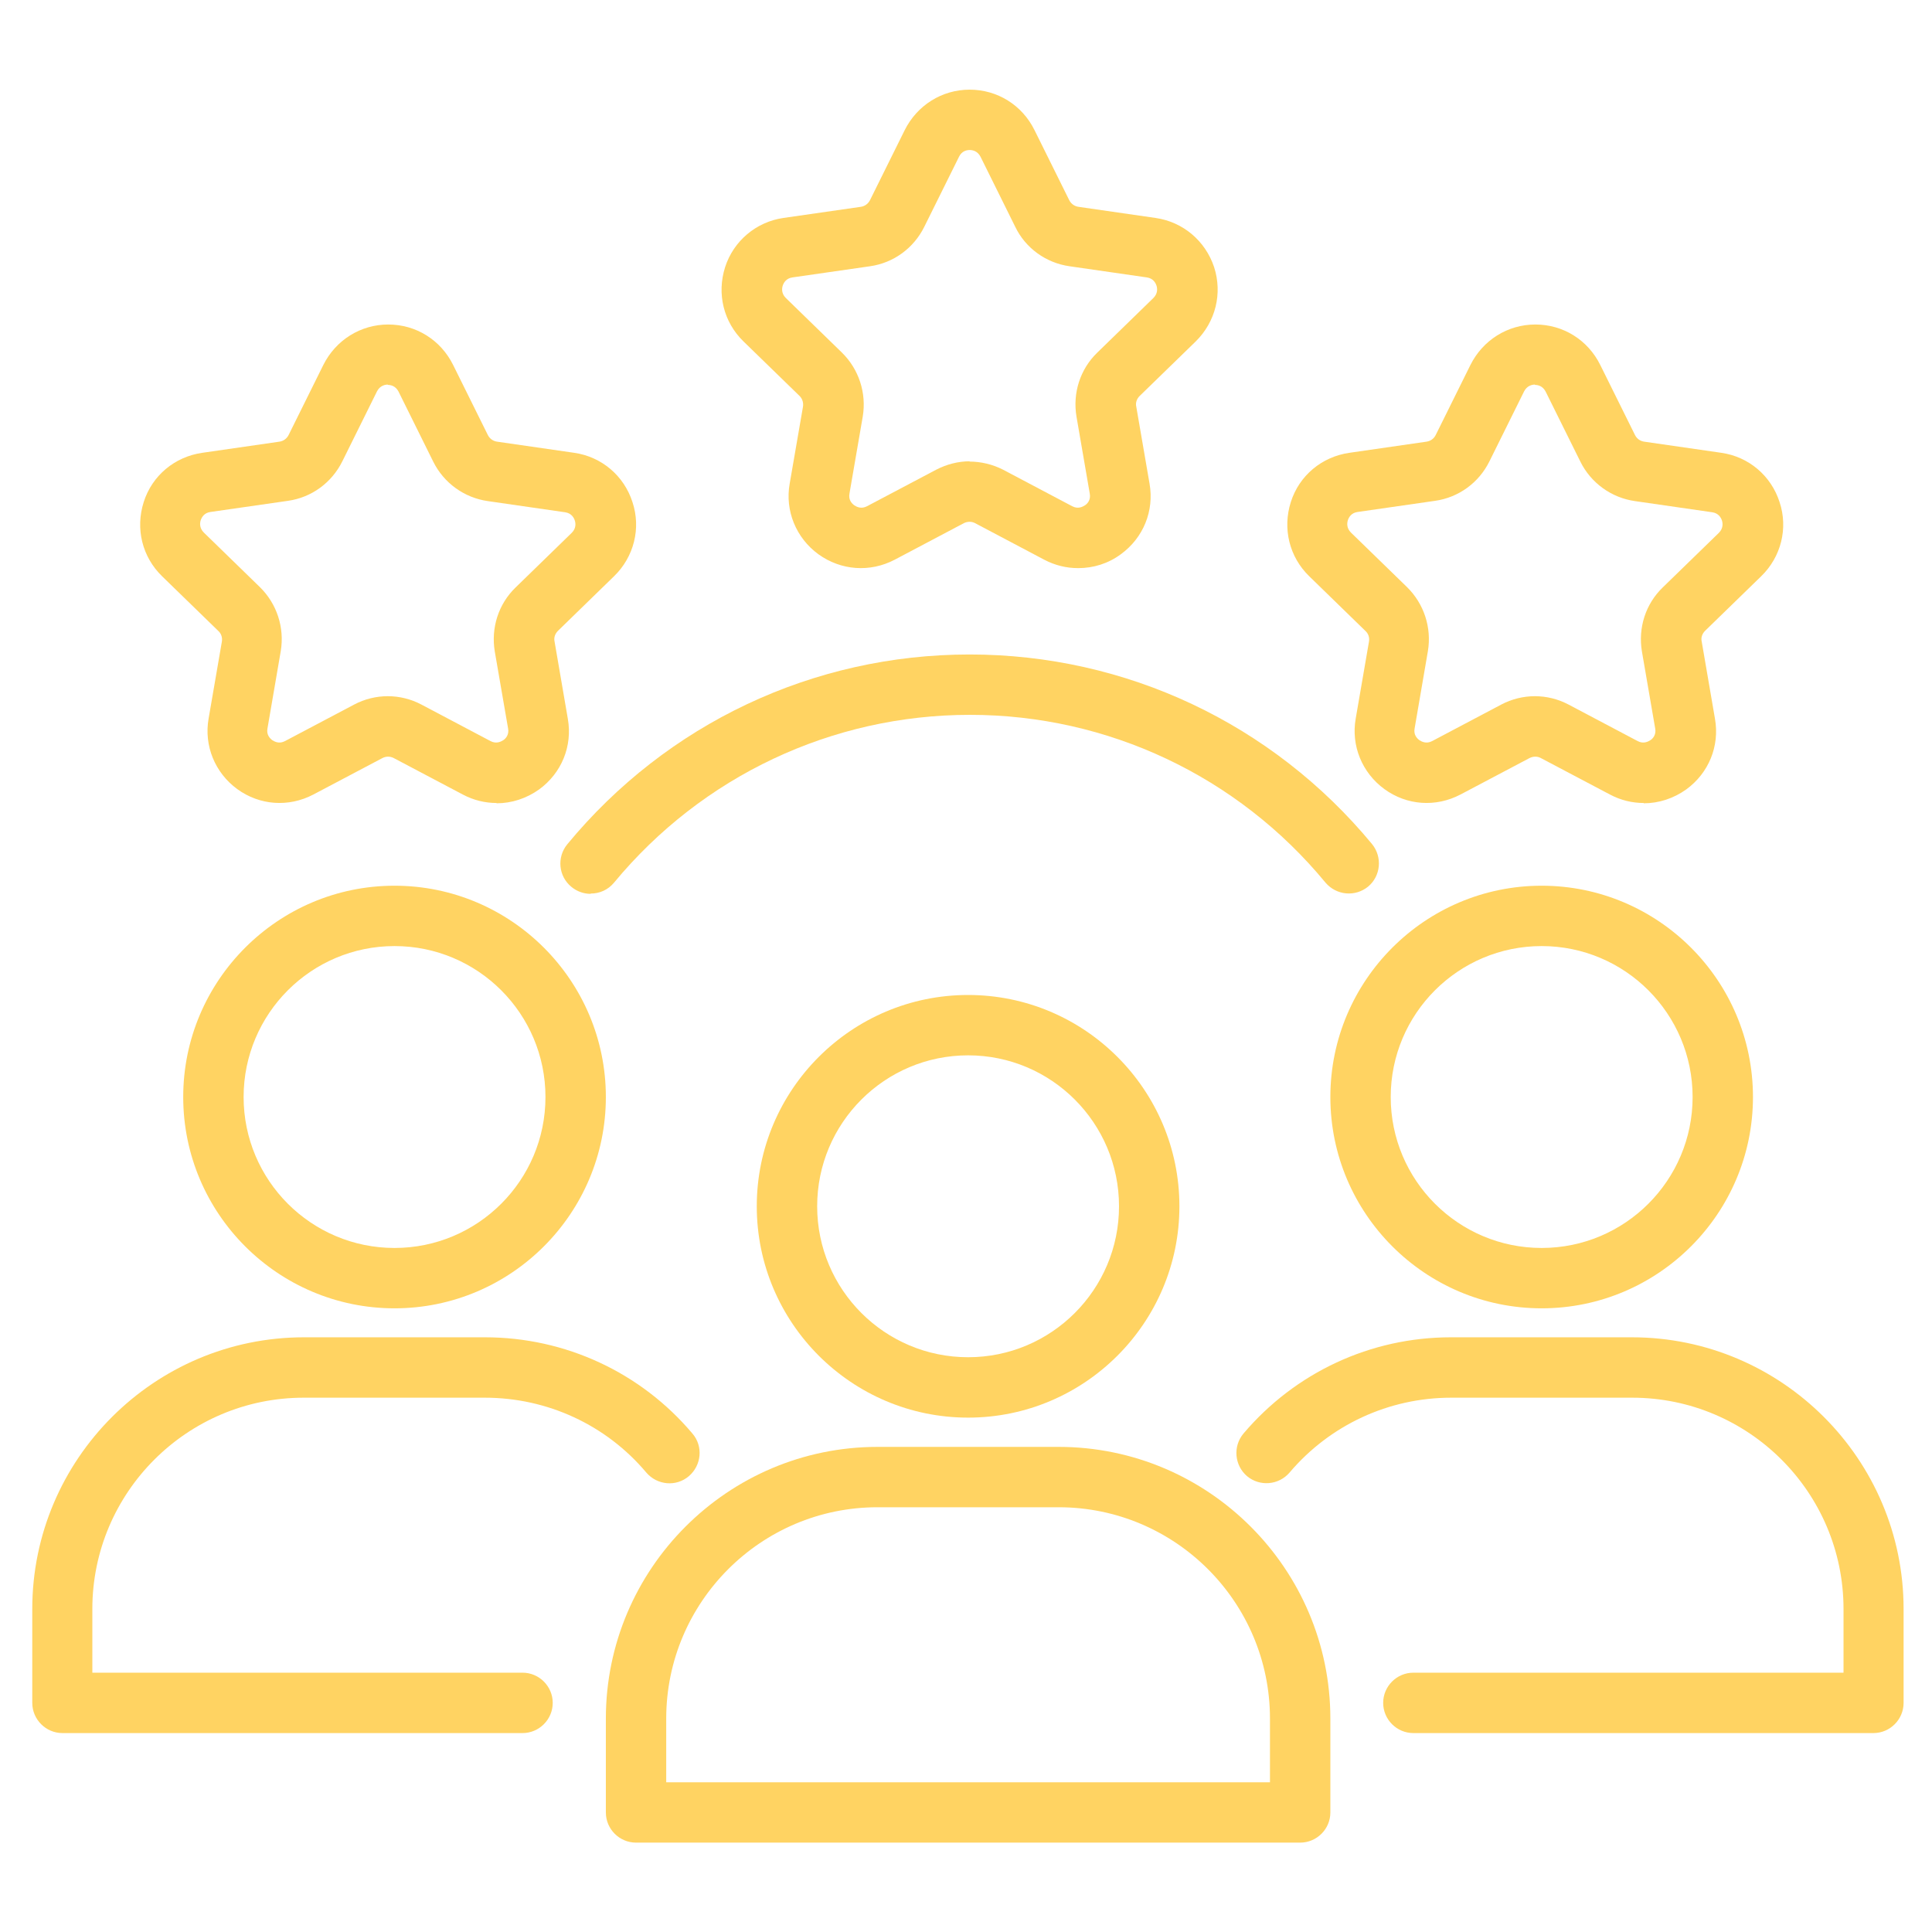
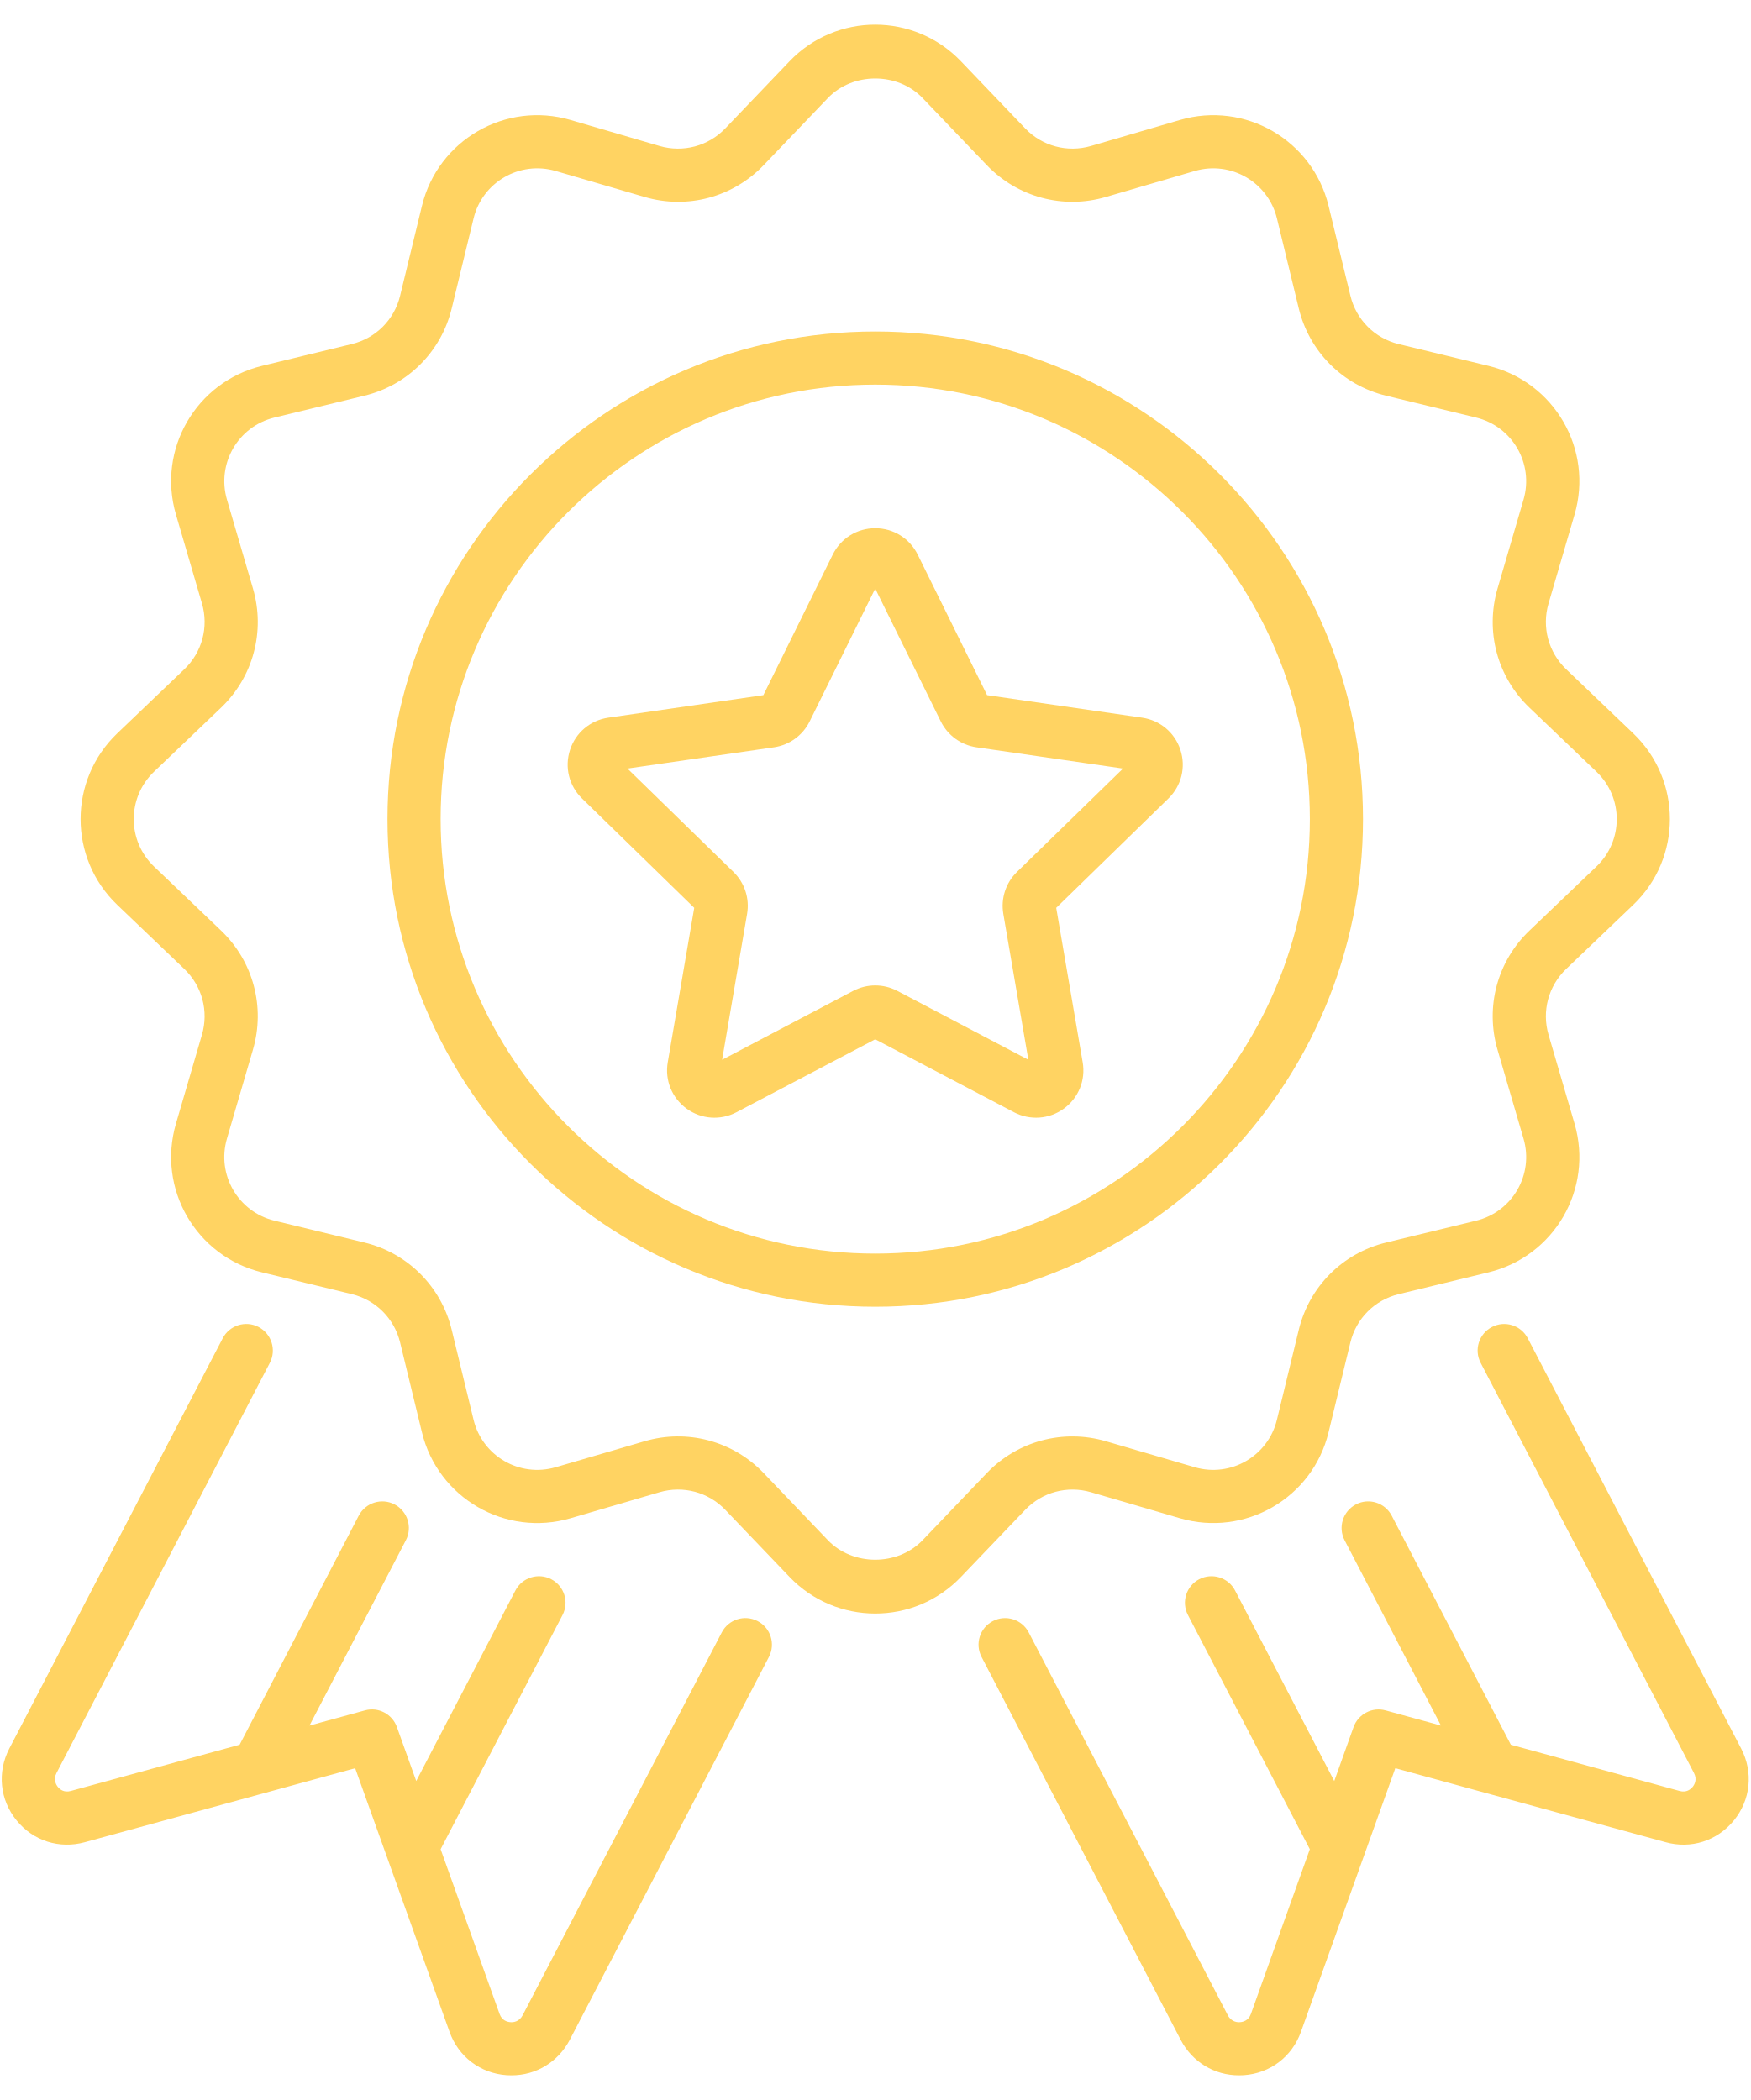
- <svg xmlns="http://www.w3.org/2000/svg" width="54" height="54" viewBox="0 0 54 54" fill="none">
-   <path d="M27.059 39.623C23.802 39.623 21.152 36.973 21.152 33.716C21.152 30.459 23.802 27.81 27.059 27.81C30.316 27.81 32.965 30.459 32.965 33.716C32.965 36.973 30.316 39.623 27.059 39.623ZM27.059 29.497C24.73 29.497 22.84 31.387 22.84 33.716C22.84 36.045 24.73 37.935 27.059 37.935C29.387 37.935 31.277 36.045 31.277 33.716C31.277 31.387 29.387 29.497 27.059 29.497Z" fill="#FFD362" />
-   <path d="M36.34 51.502H17.777C17.313 51.502 16.934 51.123 16.934 50.659V48.035C16.934 43.85 20.342 40.441 24.527 40.441H29.59C33.775 40.441 37.184 43.85 37.184 48.035V50.659C37.184 51.123 36.804 51.502 36.34 51.502ZM18.621 49.815H35.496V48.035C35.496 44.778 32.847 42.128 29.59 42.128H24.527C21.27 42.128 18.621 44.778 18.621 48.035V49.815Z" fill="#FFD362" />
-   <path d="M11.027 36.568C7.77 36.568 5.121 33.919 5.121 30.662C5.121 27.405 7.77 24.756 11.027 24.756C14.284 24.756 16.934 27.405 16.934 30.662C16.934 33.919 14.284 36.568 11.027 36.568ZM11.027 26.443C8.699 26.443 6.809 28.333 6.809 30.662C6.809 32.991 8.699 34.881 11.027 34.881C13.356 34.881 15.246 32.991 15.246 30.662C15.246 28.333 13.356 26.443 11.027 26.443Z" fill="#FFD362" />
-   <path d="M14.613 48.44H1.746C1.282 48.44 0.902 48.06 0.902 47.596V44.972C0.902 40.787 4.311 37.378 8.496 37.378H13.559C15.794 37.378 17.912 38.357 19.355 40.07C19.659 40.424 19.608 40.956 19.254 41.259C18.899 41.563 18.368 41.513 18.064 41.158C16.942 39.825 15.297 39.066 13.55 39.066H8.488C5.231 39.066 2.581 41.715 2.581 44.972V46.752H14.605C15.069 46.752 15.449 47.132 15.449 47.596C15.449 48.06 15.069 48.44 14.605 48.44H14.613Z" fill="#FFD362" />
-   <path d="M43.09 36.568C39.833 36.568 37.184 33.919 37.184 30.662C37.184 27.405 39.833 24.756 43.09 24.756C46.347 24.756 48.996 27.405 48.996 30.662C48.996 33.919 46.347 36.568 43.09 36.568ZM43.09 26.443C40.761 26.443 38.871 28.333 38.871 30.662C38.871 32.991 40.761 34.881 43.09 34.881C45.419 34.881 47.309 32.991 47.309 30.662C47.309 28.333 45.419 26.443 43.09 26.443Z" fill="#FFD362" />
-   <path d="M52.371 48.44H39.504C39.04 48.44 38.66 48.06 38.66 47.596C38.66 47.132 39.04 46.752 39.504 46.752H51.527V44.972C51.527 41.715 48.878 39.066 45.621 39.066H40.559C38.821 39.066 37.175 39.825 36.044 41.158C35.741 41.513 35.209 41.555 34.855 41.259C34.501 40.956 34.458 40.424 34.754 40.07C36.205 38.357 38.314 37.378 40.55 37.378H45.613C49.798 37.378 53.206 40.787 53.206 44.972V47.596C53.206 48.06 52.827 48.44 52.363 48.44H52.371Z" fill="#FFD362" />
-   <path d="M16.504 24.983C16.318 24.983 16.124 24.916 15.972 24.789C15.609 24.494 15.559 23.962 15.854 23.6C18.638 20.225 22.73 18.293 27.101 18.293C31.472 18.293 35.564 20.225 38.348 23.591C38.644 23.954 38.593 24.486 38.239 24.781C37.876 25.076 37.353 25.026 37.049 24.671C34.594 21.693 30.965 19.98 27.11 19.98C23.254 19.98 19.625 21.693 17.162 24.671C16.993 24.874 16.757 24.975 16.512 24.975L16.504 24.983Z" fill="#FFD362" />
-   <path d="M45.943 22.444C45.622 22.444 45.301 22.368 44.998 22.207L43.065 21.187C42.973 21.136 42.855 21.136 42.753 21.187L40.821 22.207C40.129 22.57 39.319 22.511 38.695 22.056C38.07 21.6 37.758 20.841 37.893 20.081L38.264 17.93C38.281 17.82 38.248 17.71 38.163 17.634L36.594 16.107C36.037 15.567 35.843 14.774 36.079 14.032C36.315 13.289 36.948 12.766 37.716 12.656L39.876 12.344C39.986 12.327 40.079 12.26 40.129 12.158L41.099 10.201C41.445 9.509 42.137 9.07 42.914 9.07C43.69 9.07 44.382 9.501 44.728 10.201L45.698 12.158C45.749 12.26 45.841 12.327 45.951 12.344L48.111 12.656C48.879 12.766 49.503 13.297 49.739 14.032C49.984 14.766 49.782 15.567 49.225 16.107L47.655 17.634C47.58 17.71 47.537 17.82 47.563 17.93L47.934 20.09C48.069 20.858 47.757 21.608 47.132 22.064C46.778 22.317 46.364 22.452 45.943 22.452V22.444ZM42.905 10.749C42.829 10.749 42.686 10.775 42.601 10.935L41.631 12.893C41.336 13.492 40.77 13.905 40.112 13.998L37.944 14.31C37.767 14.335 37.699 14.462 37.674 14.538C37.649 14.614 37.632 14.757 37.758 14.884L39.328 16.411C39.8 16.875 40.02 17.542 39.91 18.2L39.539 20.36C39.505 20.537 39.606 20.638 39.674 20.689C39.741 20.731 39.868 20.798 40.028 20.714L41.96 19.693C42.551 19.381 43.251 19.381 43.842 19.693L45.774 20.714C45.934 20.798 46.061 20.731 46.128 20.689C46.196 20.647 46.297 20.537 46.263 20.36L45.892 18.208C45.782 17.55 45.993 16.883 46.474 16.419L48.044 14.892C48.17 14.766 48.153 14.622 48.128 14.546C48.103 14.47 48.035 14.344 47.858 14.318L45.698 14.006C45.04 13.913 44.466 13.5 44.171 12.901L43.2 10.943C43.116 10.783 42.981 10.758 42.897 10.758L42.905 10.749Z" fill="#FFD362" />
-   <path d="M13.88 22.444C13.559 22.444 13.239 22.368 12.935 22.207L11.003 21.187C10.902 21.136 10.792 21.136 10.691 21.187L8.759 22.207C8.067 22.57 7.257 22.511 6.632 22.056C6.008 21.6 5.696 20.841 5.831 20.081L6.202 17.93C6.219 17.82 6.185 17.71 6.101 17.634L4.531 16.107C3.974 15.567 3.78 14.774 4.017 14.032C4.253 13.289 4.886 12.766 5.654 12.656L7.814 12.344C7.923 12.327 8.016 12.26 8.067 12.158L9.037 10.201C9.383 9.509 10.075 9.07 10.851 9.07C11.627 9.07 12.319 9.501 12.665 10.201L13.635 12.158C13.686 12.26 13.779 12.327 13.889 12.344L16.049 12.656C16.816 12.766 17.441 13.297 17.677 14.032C17.922 14.766 17.719 15.567 17.162 16.107L15.593 17.634C15.517 17.71 15.475 17.82 15.5 17.93L15.871 20.09C16.006 20.858 15.694 21.608 15.07 22.064C14.715 22.317 14.302 22.452 13.88 22.452V22.444ZM10.843 10.749C10.767 10.749 10.623 10.775 10.539 10.935L9.569 12.893C9.273 13.492 8.708 13.905 8.05 13.998L5.881 14.31C5.704 14.335 5.637 14.462 5.611 14.538C5.586 14.614 5.569 14.757 5.696 14.884L7.265 16.411C7.738 16.875 7.957 17.542 7.847 18.2L7.476 20.36C7.442 20.537 7.544 20.638 7.611 20.689C7.679 20.731 7.805 20.798 7.965 20.714L9.898 19.693C10.488 19.381 11.189 19.381 11.779 19.693L13.711 20.714C13.872 20.798 13.998 20.731 14.066 20.689C14.133 20.647 14.235 20.537 14.201 20.36L13.829 18.208C13.72 17.55 13.931 16.883 14.412 16.419L15.981 14.892C16.108 14.766 16.091 14.622 16.065 14.546C16.04 14.47 15.973 14.344 15.795 14.318L13.635 14.006C12.977 13.913 12.404 13.5 12.108 12.901L11.138 10.943C11.054 10.783 10.919 10.758 10.834 10.758L10.843 10.749Z" fill="#FFD362" />
-   <path d="M30.13 15.879C29.809 15.879 29.489 15.803 29.185 15.643L27.253 14.622C27.16 14.572 27.042 14.572 26.941 14.622L25.009 15.643C24.317 16.006 23.507 15.947 22.874 15.491C22.25 15.036 21.937 14.276 22.072 13.517L22.444 11.365C22.46 11.256 22.427 11.146 22.351 11.07L20.781 9.543C20.224 9.003 20.03 8.21 20.267 7.467C20.503 6.733 21.136 6.202 21.895 6.092L24.064 5.78C24.173 5.763 24.266 5.695 24.317 5.594L25.287 3.637C25.633 2.945 26.325 2.506 27.101 2.506C27.877 2.506 28.569 2.936 28.915 3.637L29.885 5.594C29.936 5.695 30.029 5.763 30.139 5.78L32.299 6.092C33.066 6.202 33.691 6.733 33.935 7.467C34.172 8.201 33.978 8.994 33.421 9.543L31.851 11.07C31.775 11.146 31.733 11.256 31.759 11.365L32.13 13.517C32.265 14.285 31.953 15.036 31.328 15.491C30.974 15.753 30.56 15.879 30.139 15.879H30.13ZM27.093 12.901C27.413 12.901 27.742 12.977 28.038 13.129L29.97 14.15C30.13 14.234 30.257 14.167 30.324 14.124C30.392 14.082 30.493 13.973 30.459 13.795L30.088 11.644C29.978 10.986 30.189 10.319 30.67 9.855L32.239 8.328C32.366 8.201 32.349 8.058 32.324 7.982C32.299 7.906 32.231 7.779 32.054 7.754L29.894 7.442C29.236 7.349 28.662 6.936 28.375 6.337L27.405 4.379C27.32 4.219 27.185 4.193 27.101 4.193C27.025 4.193 26.882 4.219 26.806 4.379L25.835 6.337C25.54 6.936 24.975 7.349 24.317 7.442L22.148 7.754C21.971 7.779 21.904 7.906 21.878 7.982C21.853 8.058 21.836 8.201 21.963 8.328L23.532 9.855C24.005 10.319 24.224 10.986 24.114 11.644L23.743 13.795C23.709 13.973 23.81 14.074 23.878 14.124C23.945 14.167 24.072 14.234 24.232 14.15L26.165 13.129C26.46 12.977 26.78 12.893 27.11 12.893L27.093 12.901Z" fill="#FFD362" />
+ <svg xmlns="http://www.w3.org/2000/svg" width="50" height="60" viewBox="0 0 50 60" fill="none">
+   <path d="M2.425 52.634C3.371 52.375 9.198 50.779 10.145 50.52C10.448 51.368 12.537 57.205 12.841 58.053C13.095 58.764 13.72 59.238 14.473 59.291C14.52 59.294 14.565 59.295 14.611 59.295C15.313 59.295 15.941 58.916 16.275 58.281L21.964 47.34C22.157 46.968 22.013 46.51 21.641 46.317C21.269 46.123 20.81 46.268 20.617 46.64L14.929 57.579C14.827 57.773 14.65 57.784 14.579 57.776C14.493 57.77 14.338 57.732 14.27 57.541L12.586 52.835L16.068 46.144C16.262 45.772 16.117 45.314 15.745 45.12C15.373 44.927 14.915 45.072 14.722 45.443L11.889 50.886L11.338 49.346C11.204 48.971 10.804 48.761 10.421 48.869L8.84 49.302L11.593 44.007C11.787 43.635 11.642 43.177 11.27 42.983C10.899 42.789 10.44 42.934 10.246 43.306L6.845 49.849L2.023 51.17C1.825 51.226 1.706 51.121 1.651 51.053C1.607 50.998 1.514 50.85 1.612 50.661L7.708 38.937C7.901 38.565 7.756 38.107 7.384 37.913C7.014 37.72 6.554 37.865 6.361 38.237L0.264 49.962C-0.085 50.637 -0.005 51.422 0.472 52.01C0.948 52.597 1.697 52.835 2.425 52.634Z" fill="#FFD362" />
+   <path d="M42.617 37.914C42.244 38.107 42.1 38.565 42.293 38.937L48.388 50.66C48.487 50.851 48.394 50.999 48.35 51.053C48.295 51.12 48.174 51.226 47.975 51.17L43.156 49.849L39.754 43.307C39.561 42.934 39.102 42.789 38.731 42.983C38.359 43.177 38.214 43.635 38.407 44.007L41.16 49.302L39.58 48.869C39.197 48.763 38.797 48.972 38.663 49.346L38.112 50.887L35.279 45.443C35.086 45.072 34.628 44.927 34.255 45.12C33.884 45.314 33.739 45.772 33.933 46.144L37.414 52.835L35.731 57.542C35.663 57.732 35.508 57.77 35.422 57.776C35.353 57.784 35.174 57.773 35.073 57.581L29.384 46.64C29.191 46.268 28.732 46.124 28.36 46.317C27.988 46.51 27.844 46.968 28.037 47.34L33.727 58.284C34.059 58.916 34.688 59.295 35.39 59.295C35.436 59.295 35.481 59.294 35.528 59.291C36.281 59.238 36.906 58.764 37.16 58.053C37.462 57.209 39.554 51.365 39.856 50.52C40.797 50.777 46.641 52.378 47.573 52.633C48.3 52.837 49.052 52.597 49.529 52.01C50.006 51.422 50.086 50.637 49.736 49.961L43.64 38.237C43.446 37.865 42.987 37.72 42.617 37.914Z" fill="#FFD362" />
+   <path d="M25.001 37.335C32.683 37.335 38.933 31.085 38.933 23.403C38.933 15.721 32.683 9.471 25.001 9.471C17.319 9.471 11.068 15.721 11.068 23.403C11.068 31.085 17.318 37.335 25.001 37.335ZM25.001 10.989C31.846 10.989 37.415 16.558 37.415 23.403C37.415 30.248 31.846 35.817 25.001 35.817C18.155 35.817 12.586 30.248 12.586 23.403C12.586 16.558 18.155 10.989 25.001 10.989Z" fill="#FFD362" />
+   <path d="M19.83 25.938L19.074 30.351C18.986 30.862 19.192 31.369 19.612 31.675C20.034 31.981 20.58 32.018 21.037 31.778L25 29.694L28.963 31.778C29.423 32.019 29.969 31.979 30.388 31.675C30.808 31.369 31.014 30.862 30.926 30.351L30.17 25.938L33.375 22.814C33.747 22.451 33.879 21.92 33.718 21.426C33.558 20.933 33.139 20.58 32.625 20.505L28.195 19.861L26.214 15.847C25.984 15.381 25.519 15.092 25 15.092C24.481 15.092 24.017 15.381 23.786 15.847L21.805 19.861L17.375 20.505C16.861 20.58 16.442 20.933 16.282 21.426C16.122 21.92 16.253 22.451 16.625 22.814L19.83 25.938ZM22.11 21.351C22.55 21.287 22.931 21.01 23.128 20.61L25 16.817L26.872 20.61C27.069 21.01 27.45 21.287 27.891 21.351L32.078 21.959L29.048 24.913C28.729 25.224 28.584 25.672 28.659 26.11L29.374 30.279L25.629 28.31C25.433 28.207 25.217 28.155 25 28.155C24.785 28.155 24.568 28.207 24.37 28.311L20.627 30.279L21.34 26.111C21.416 25.672 21.271 25.224 20.951 24.912L17.923 21.959L22.11 21.351Z" fill="#FFD362" />
+   <path d="M5.265 27.685C5.773 28.171 5.966 28.891 5.768 29.565L5.026 32.105C4.482 33.964 5.599 35.895 7.48 36.352L10.05 36.975C10.733 37.142 11.262 37.67 11.428 38.354L12.052 40.923C12.509 42.804 14.441 43.922 16.299 43.378L18.839 42.635C19.513 42.438 20.233 42.631 20.718 43.138L22.55 45.053C23.881 46.446 26.11 46.456 27.451 45.053L29.283 43.139C29.768 42.632 30.487 42.438 31.163 42.635L33.703 43.378C35.553 43.92 37.491 42.812 37.949 40.923L38.573 38.354C38.739 37.67 39.267 37.142 39.952 36.976L42.521 36.352C44.4 35.895 45.52 33.966 44.976 32.105L44.233 29.565C44.035 28.891 44.229 28.171 44.736 27.685L46.651 25.854C48.049 24.517 48.049 22.289 46.651 20.952L44.736 19.121C44.229 18.636 44.035 17.915 44.233 17.241L44.976 14.702C45.519 12.846 44.405 10.912 42.521 10.454L39.952 9.831C39.268 9.665 38.74 9.136 38.574 8.452L37.95 5.883C37.492 4.001 35.561 2.885 33.703 3.428L31.163 4.171C30.488 4.367 29.769 4.176 29.283 3.668L27.451 1.753C26.12 0.36 23.892 0.35 22.55 1.753L20.718 3.668C20.232 4.176 19.512 4.367 18.839 4.171L16.299 3.428C14.445 2.885 12.51 3.998 12.052 5.883L11.428 8.452C11.262 9.136 10.734 9.664 10.05 9.83L7.48 10.454C5.602 10.911 4.481 12.84 5.026 14.701L5.769 17.241C5.966 17.915 5.773 18.636 5.265 19.121L3.35 20.952C1.952 22.289 1.952 24.517 3.35 25.854L5.265 27.685ZM4.399 22.049L6.315 20.218C7.233 19.339 7.582 18.036 7.226 16.815L6.483 14.275C6.184 13.252 6.795 12.183 7.839 11.93L10.408 11.306C11.646 11.005 12.603 10.049 12.903 8.81L13.527 6.241C13.778 5.204 14.845 4.585 15.873 4.885L18.413 5.628C19.633 5.986 20.936 5.636 21.815 4.717L23.647 2.802C24.361 2.056 25.64 2.056 26.354 2.802L28.186 4.717C29.065 5.635 30.369 5.986 31.588 5.628L34.128 4.885C35.164 4.584 36.224 5.21 36.475 6.241L37.098 8.811C37.399 10.049 38.355 11.005 39.593 11.306L42.163 11.93C43.201 12.182 43.819 13.247 43.518 14.276L42.776 16.815C42.419 18.035 42.767 19.339 43.687 20.218L45.602 22.049C46.374 22.787 46.375 24.019 45.602 24.757L43.687 26.589C42.768 27.467 42.419 28.771 42.775 29.991L43.518 32.531C43.818 33.554 43.206 34.624 42.163 34.877L39.593 35.501C38.355 35.801 37.399 36.757 37.098 37.996L36.474 40.565C36.223 41.6 35.159 42.222 34.128 41.921L31.588 41.178C30.369 40.822 29.065 41.171 28.186 42.089L26.354 44.005C25.64 44.75 24.361 44.75 23.647 44.005L21.815 42.089C20.932 41.166 19.626 40.823 18.413 41.178L15.873 41.921C14.835 42.223 13.777 41.594 13.527 40.565L12.903 37.996C12.602 36.757 11.646 35.801 10.408 35.5L7.838 34.876C6.803 34.625 6.181 33.562 6.483 32.53L7.225 29.991C7.582 28.771 7.234 27.467 6.315 26.588L4.399 24.757C3.628 24.02 3.627 22.788 4.399 22.049Z" fill="#FFD362" />
</svg>
